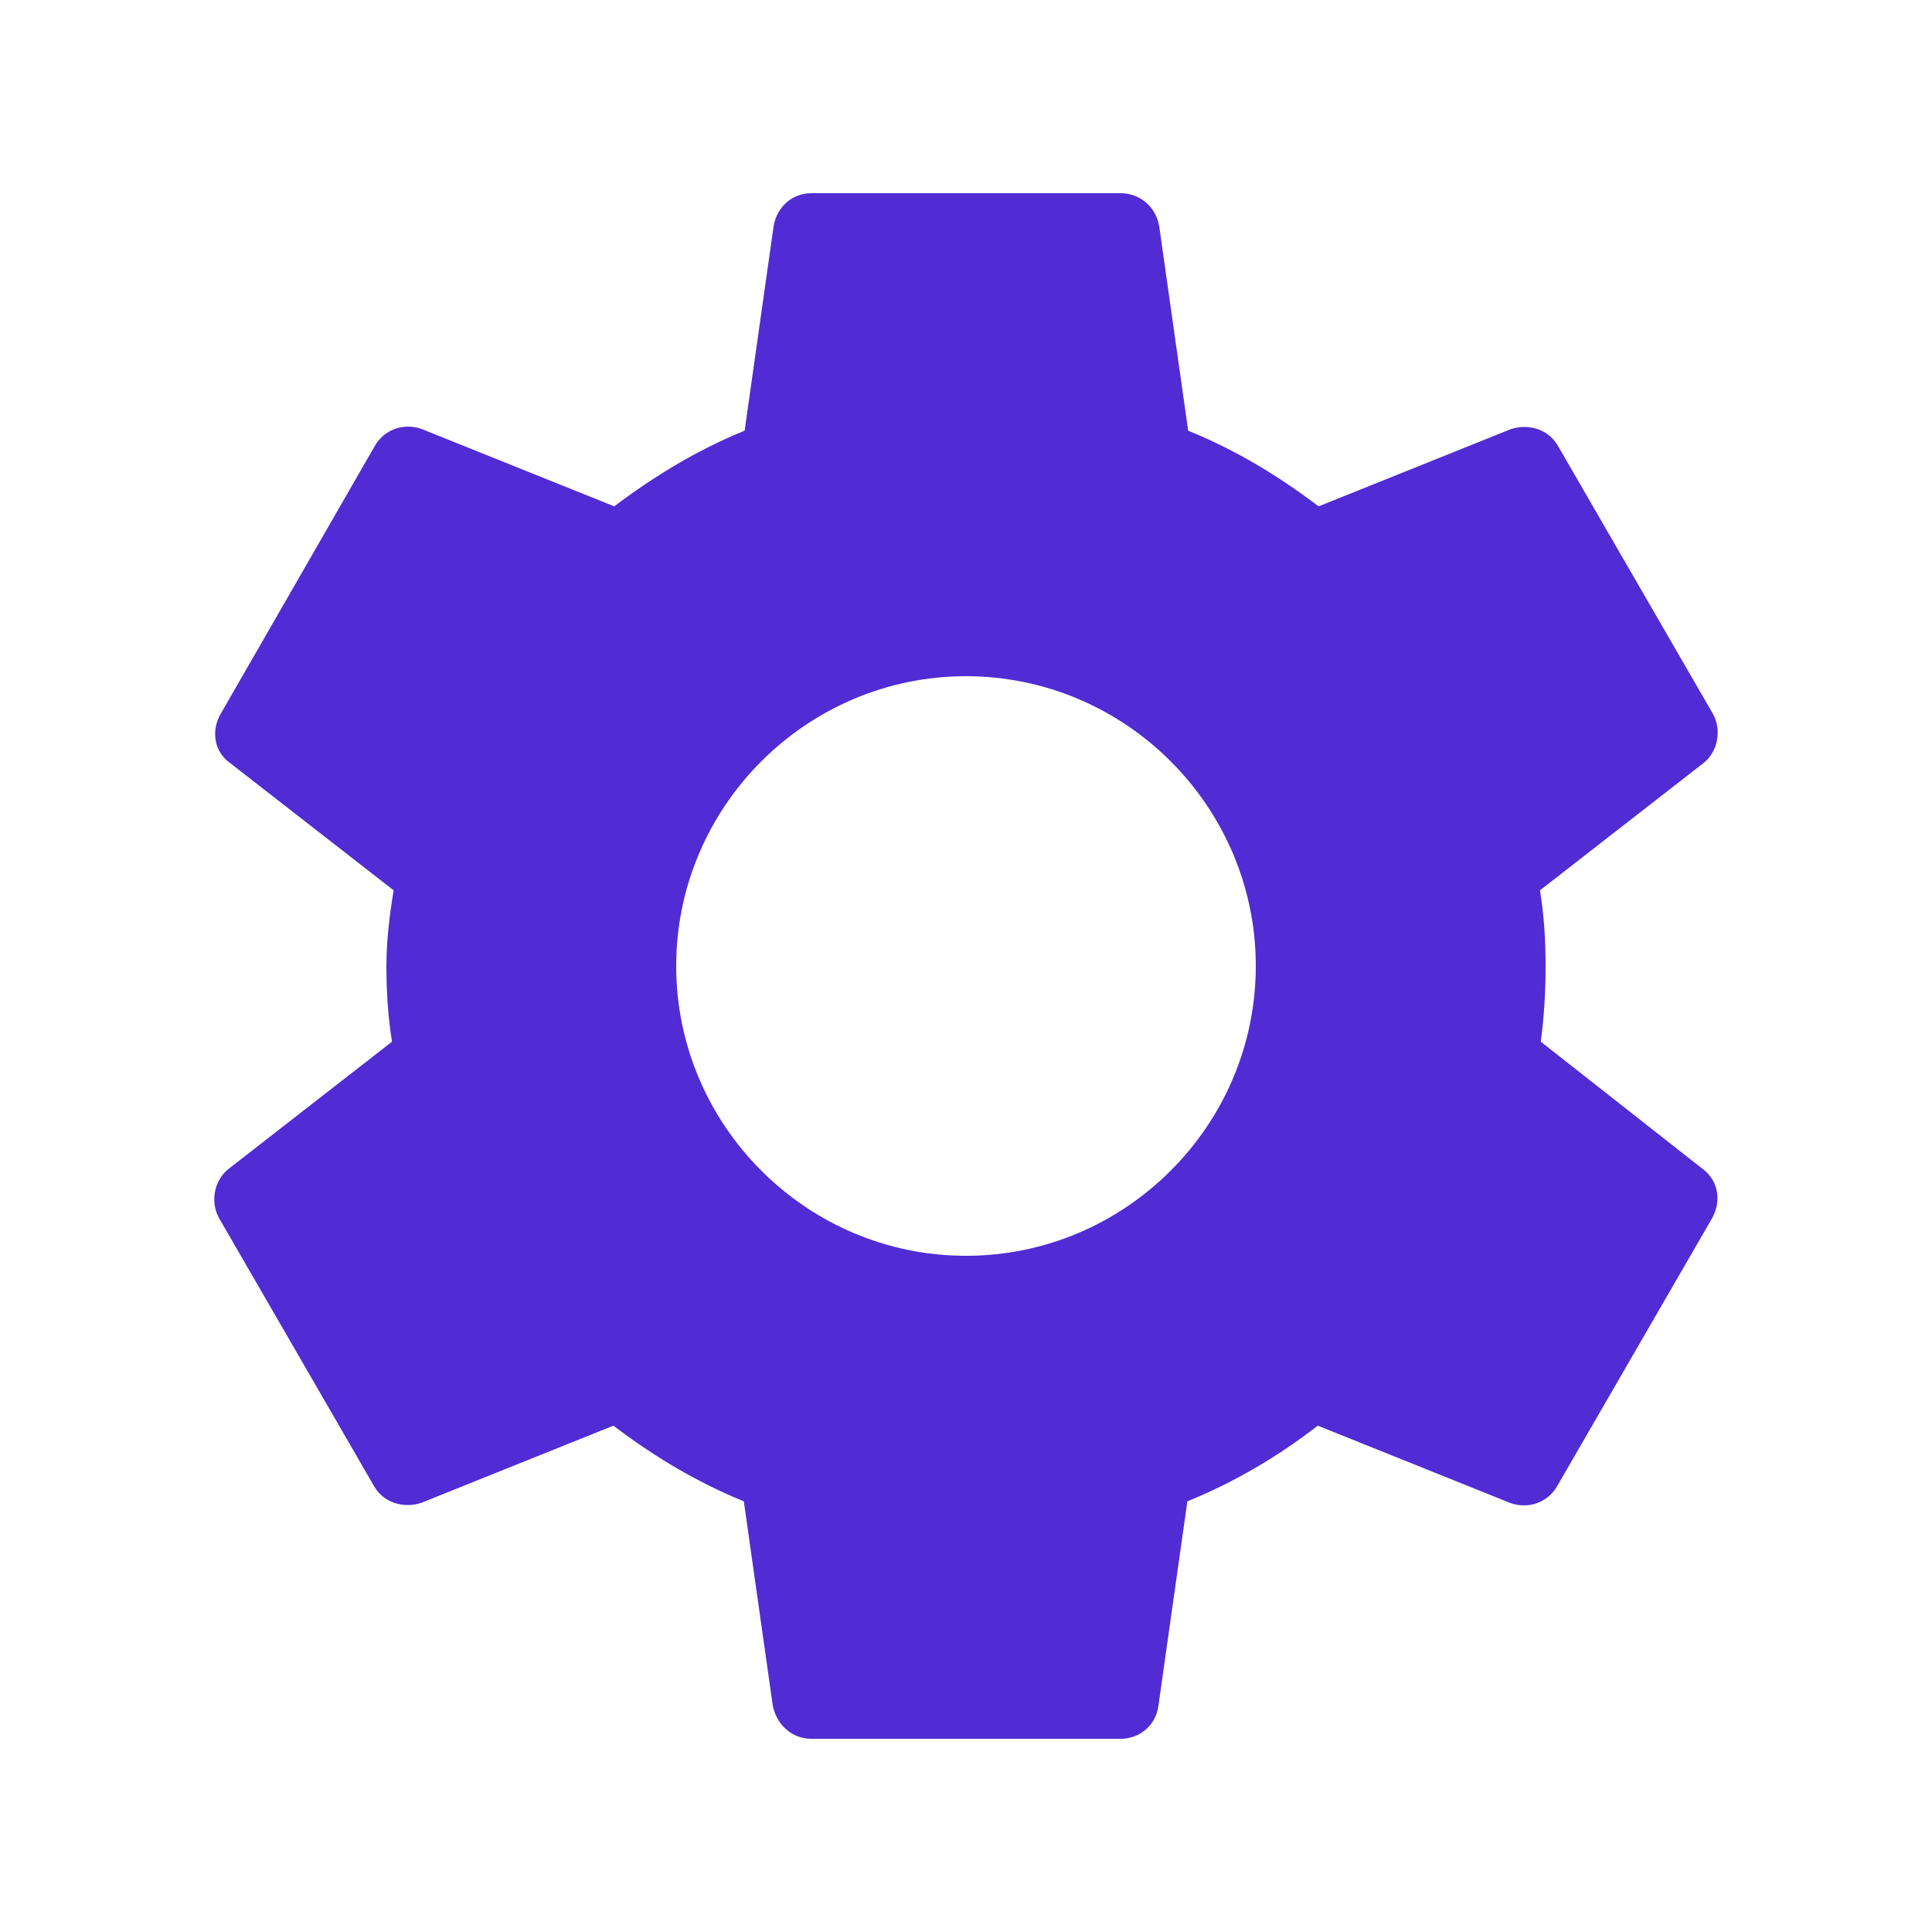
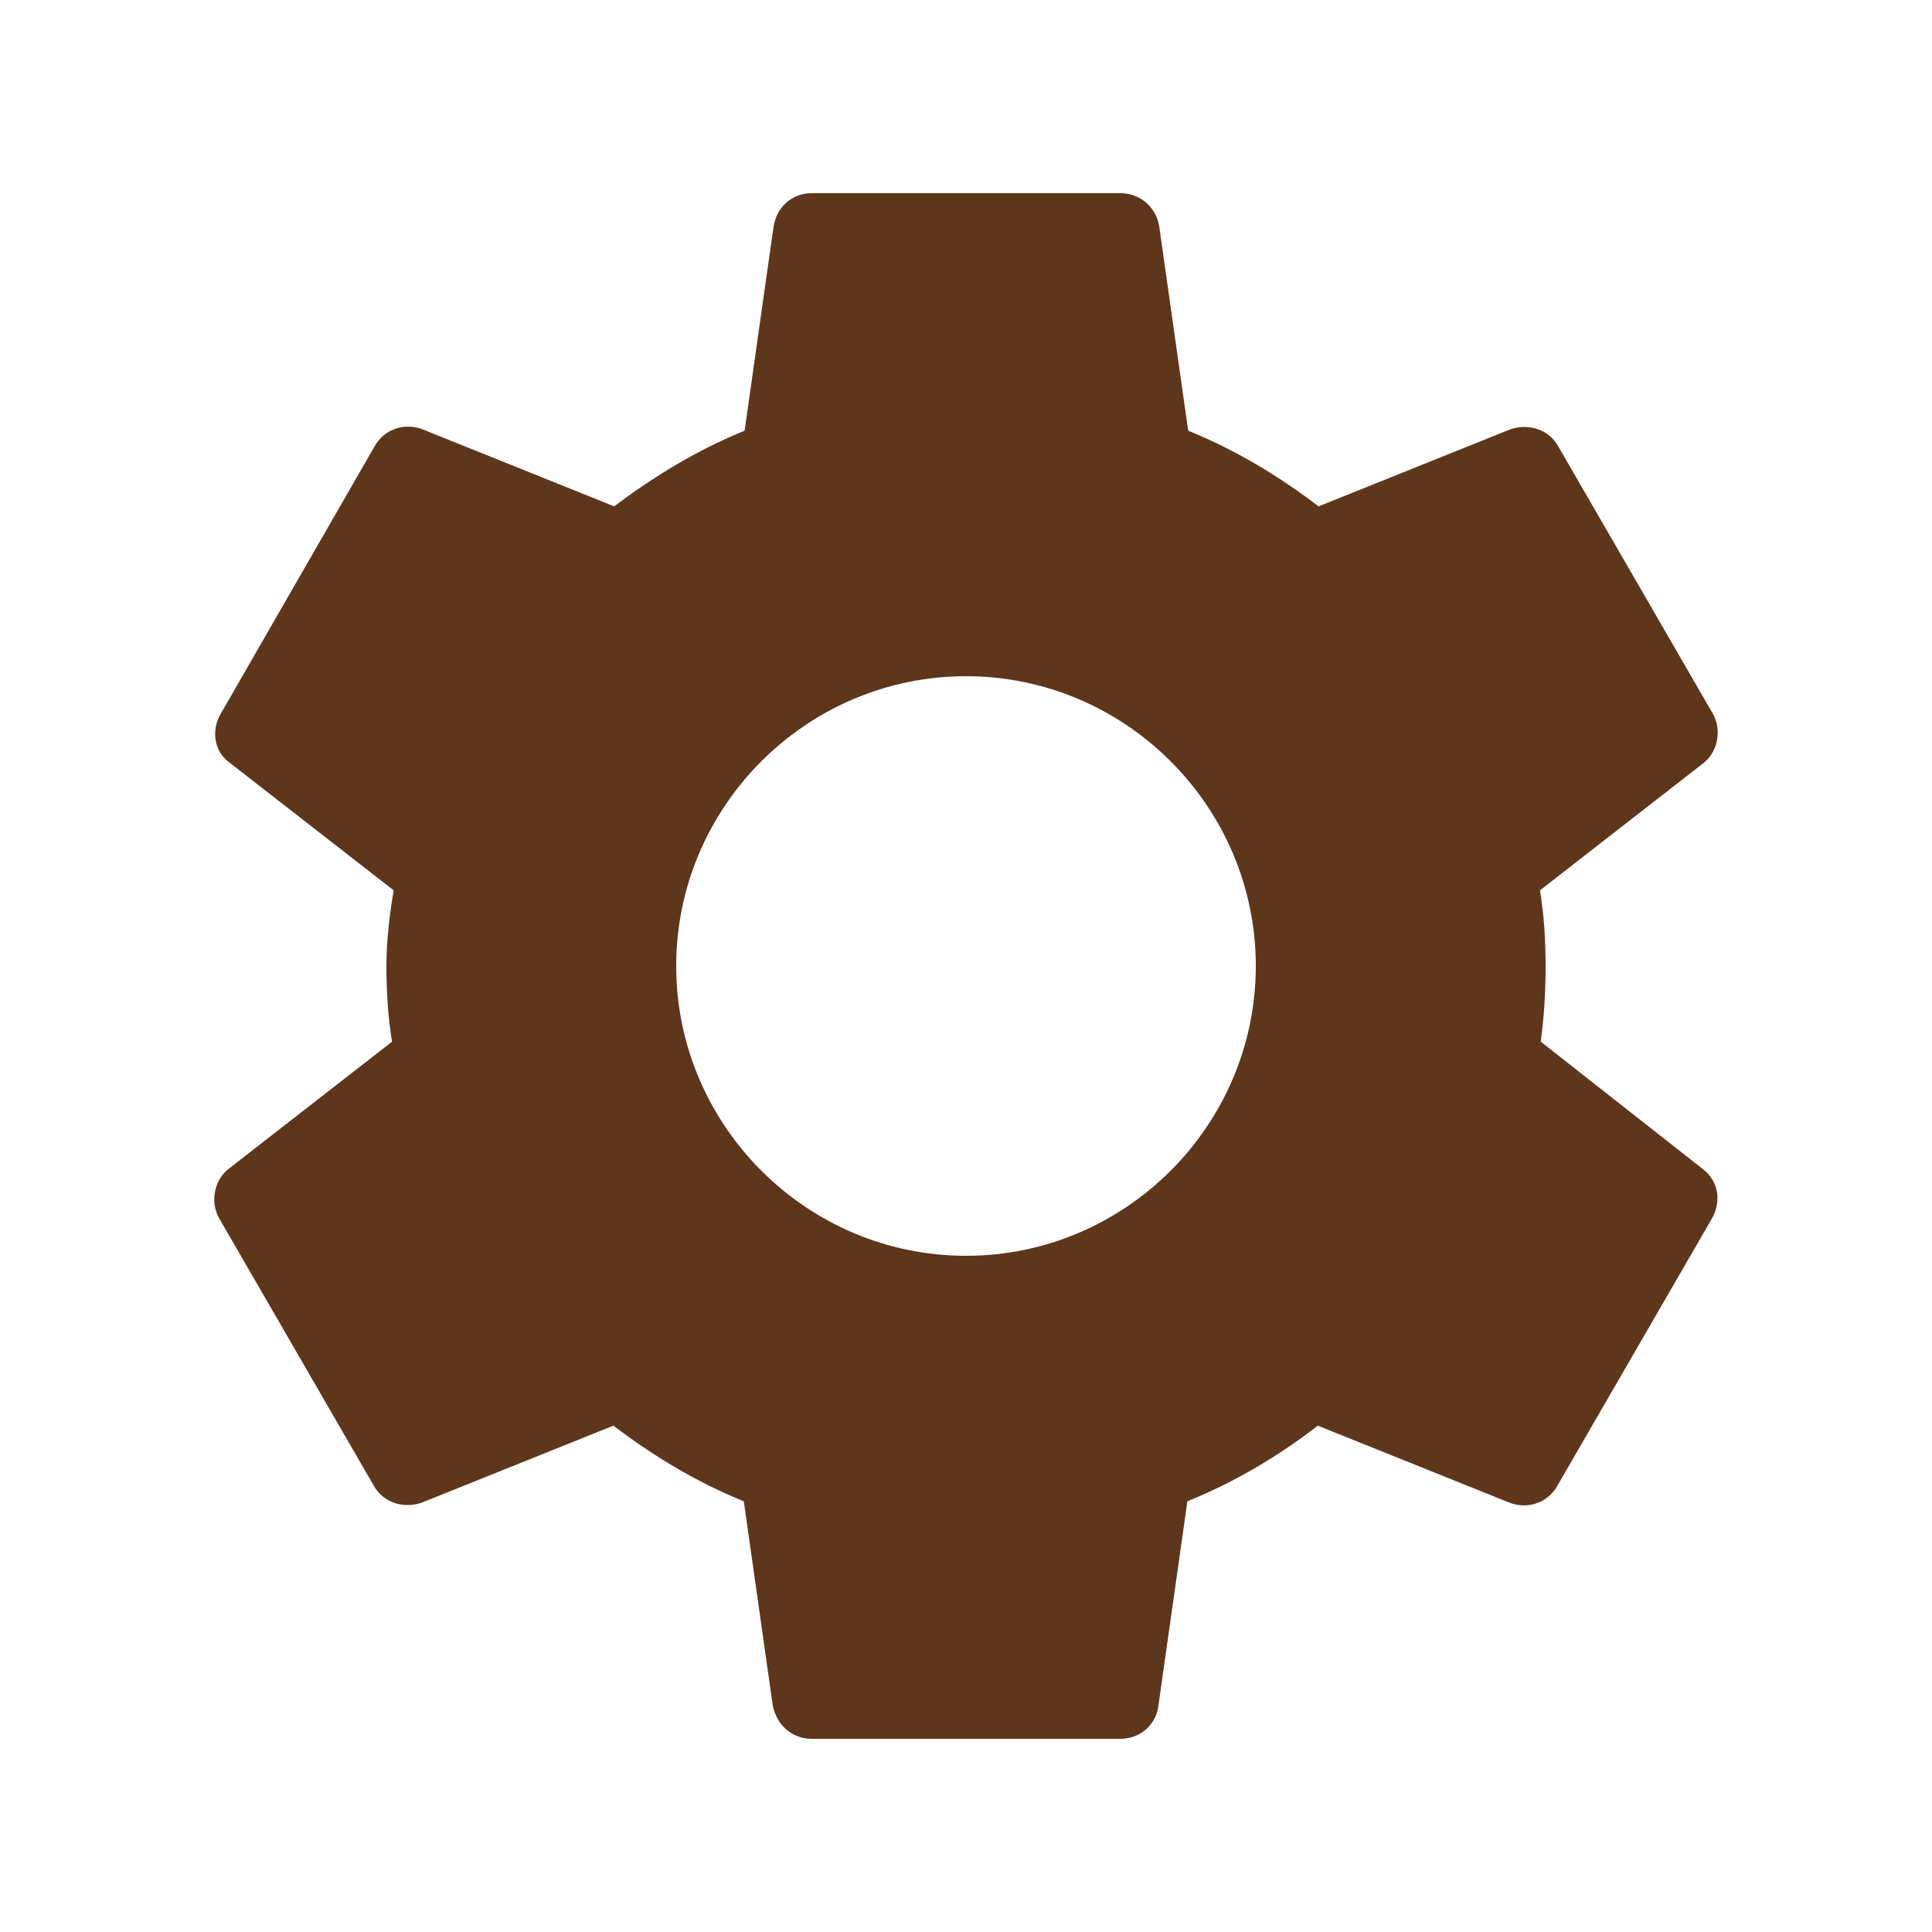
- <svg xmlns="http://www.w3.org/2000/svg" width="24" height="24" viewBox="0 0 24 24">
-   <path d="M19.14 12.94c.04-.3.06-.61.06-.94 0-.32-.02-.64-.07-.94l2.03-1.58c.18-.14.23-.41.12-.61l-1.92-3.32c-.12-.22-.37-.29-.59-.22l-2.39.96c-.5-.38-1.03-.7-1.62-.94l-.36-2.54c-.04-.24-.24-.41-.48-.41h-3.84c-.24 0-.43.17-.47.41l-.36 2.54c-.59.24-1.13.57-1.62.94l-2.39-.96c-.22-.08-.47 0-.59.22L2.74 8.87c-.12.21-.08.47.12.61l2.03 1.58c-.05.3-.09.63-.09.94s.02.64.07.94l-2.03 1.58c-.18.14-.23.41-.12.61l1.92 3.32c.12.22.37.29.59.22l2.39-.96c.5.38 1.03.7 1.62.94l.36 2.54c.05.24.24.41.48.41h3.84c.24 0 .44-.17.47-.41l.36-2.54c.59-.24 1.13-.56 1.62-.94l2.39.96c.22.08.47 0 .59-.22l1.92-3.32c.12-.22.07-.47-.12-.61l-2.01-1.58zM12 15.6c-1.98 0-3.6-1.62-3.6-3.6s1.62-3.6 3.6-3.6 3.6 1.62 3.6 3.6-1.62 3.6-3.6 3.6z" fill="#512BD4" />
+ <svg xmlns="http://www.w3.org/2000/svg" viewBox="0 0 24 24" fill="#5E361C">
+   <path d="M19.14 12.94c.04-.3.06-.61.06-.94 0-.32-.02-.64-.07-.94l2.03-1.58c.18-.14.23-.41.12-.61l-1.92-3.32c-.12-.22-.37-.29-.59-.22l-2.39.96c-.5-.38-1.03-.7-1.62-.94l-.36-2.54c-.04-.24-.24-.41-.48-.41h-3.84c-.24 0-.43.17-.47.41l-.36 2.54c-.59.24-1.13.57-1.62.94l-2.39-.96c-.22-.08-.47 0-.59.22L2.74 8.87c-.12.21-.08.47.12.61l2.03 1.58c-.05.3-.09.63-.09.94s.02.64.07.94l-2.03 1.58c-.18.14-.23.41-.12.61l1.92 3.32c.12.22.37.29.59.22l2.39-.96c.5.38 1.03.7 1.62.94l.36 2.54c.05.24.24.41.48.41h3.84c.24 0 .44-.17.47-.41l.36-2.54c.59-.24 1.13-.56 1.62-.94l2.39.96c.22.08.47 0 .59-.22l1.92-3.32c.12-.22.07-.47-.12-.61l-2.01-1.58zM12 15.6c-1.98 0-3.6-1.62-3.6-3.6s1.62-3.6 3.6-3.6 3.6 1.62 3.6 3.6-1.62 3.6-3.6 3.6z" />
</svg>
